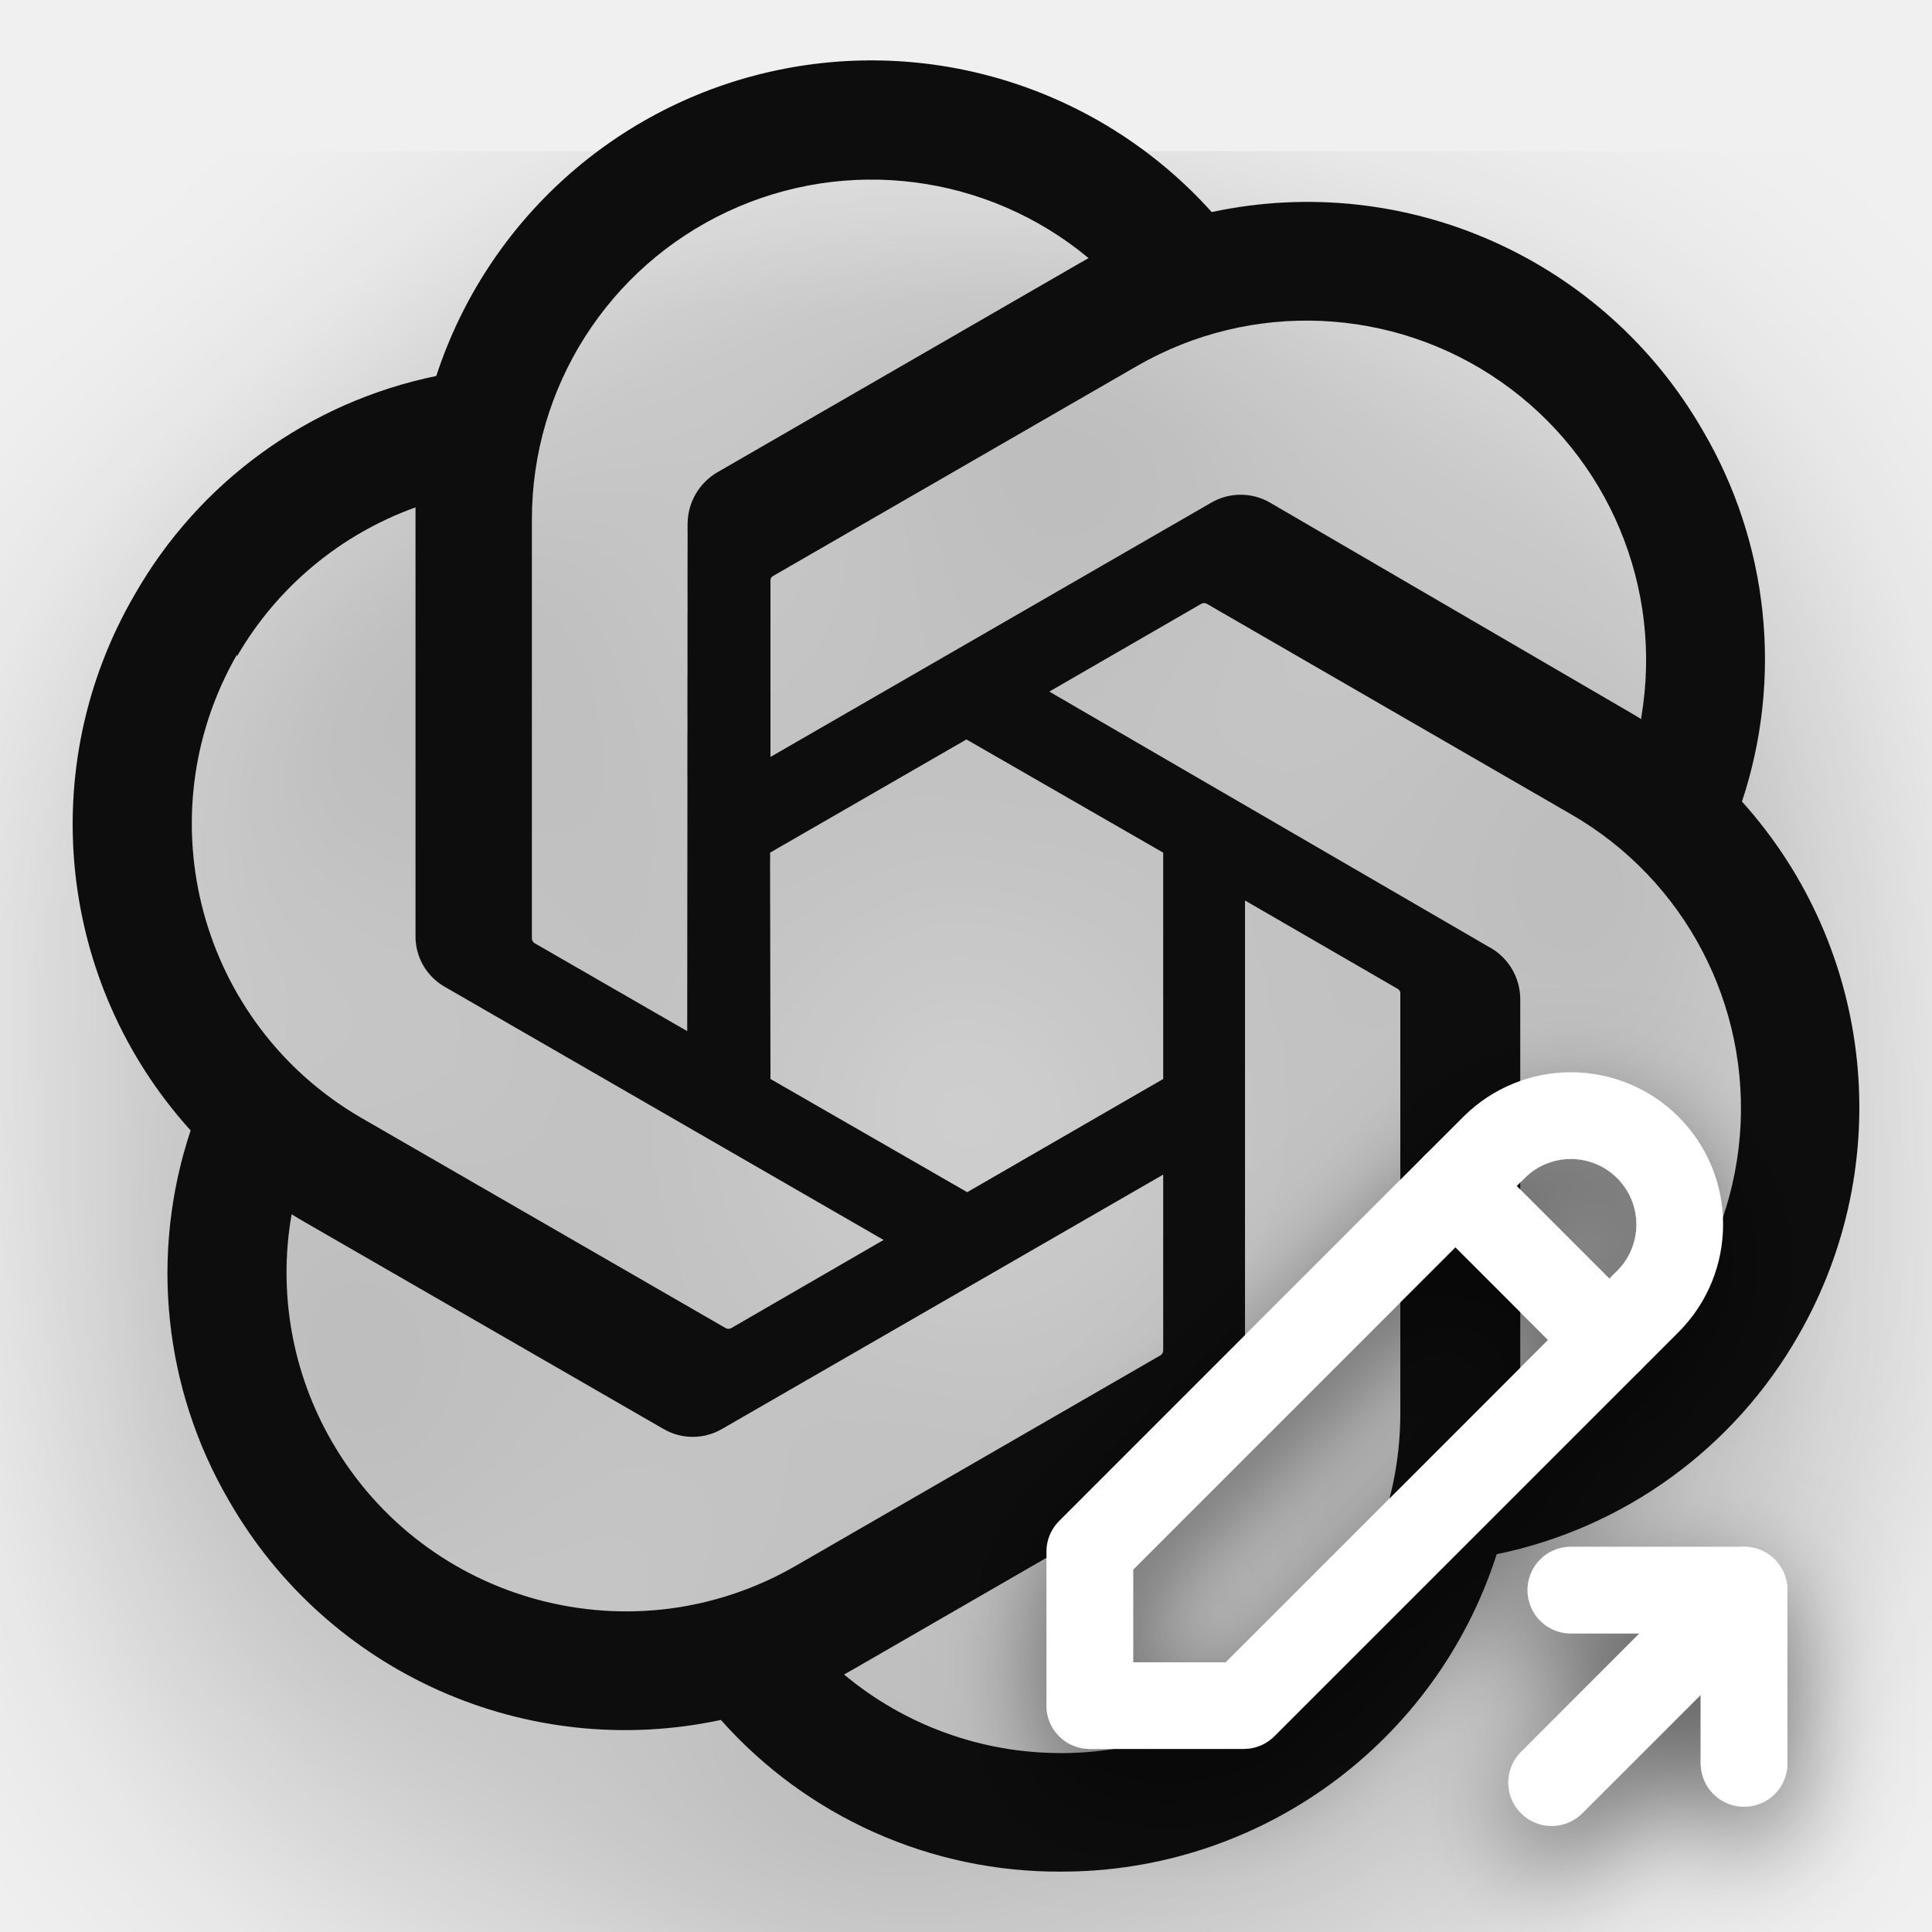
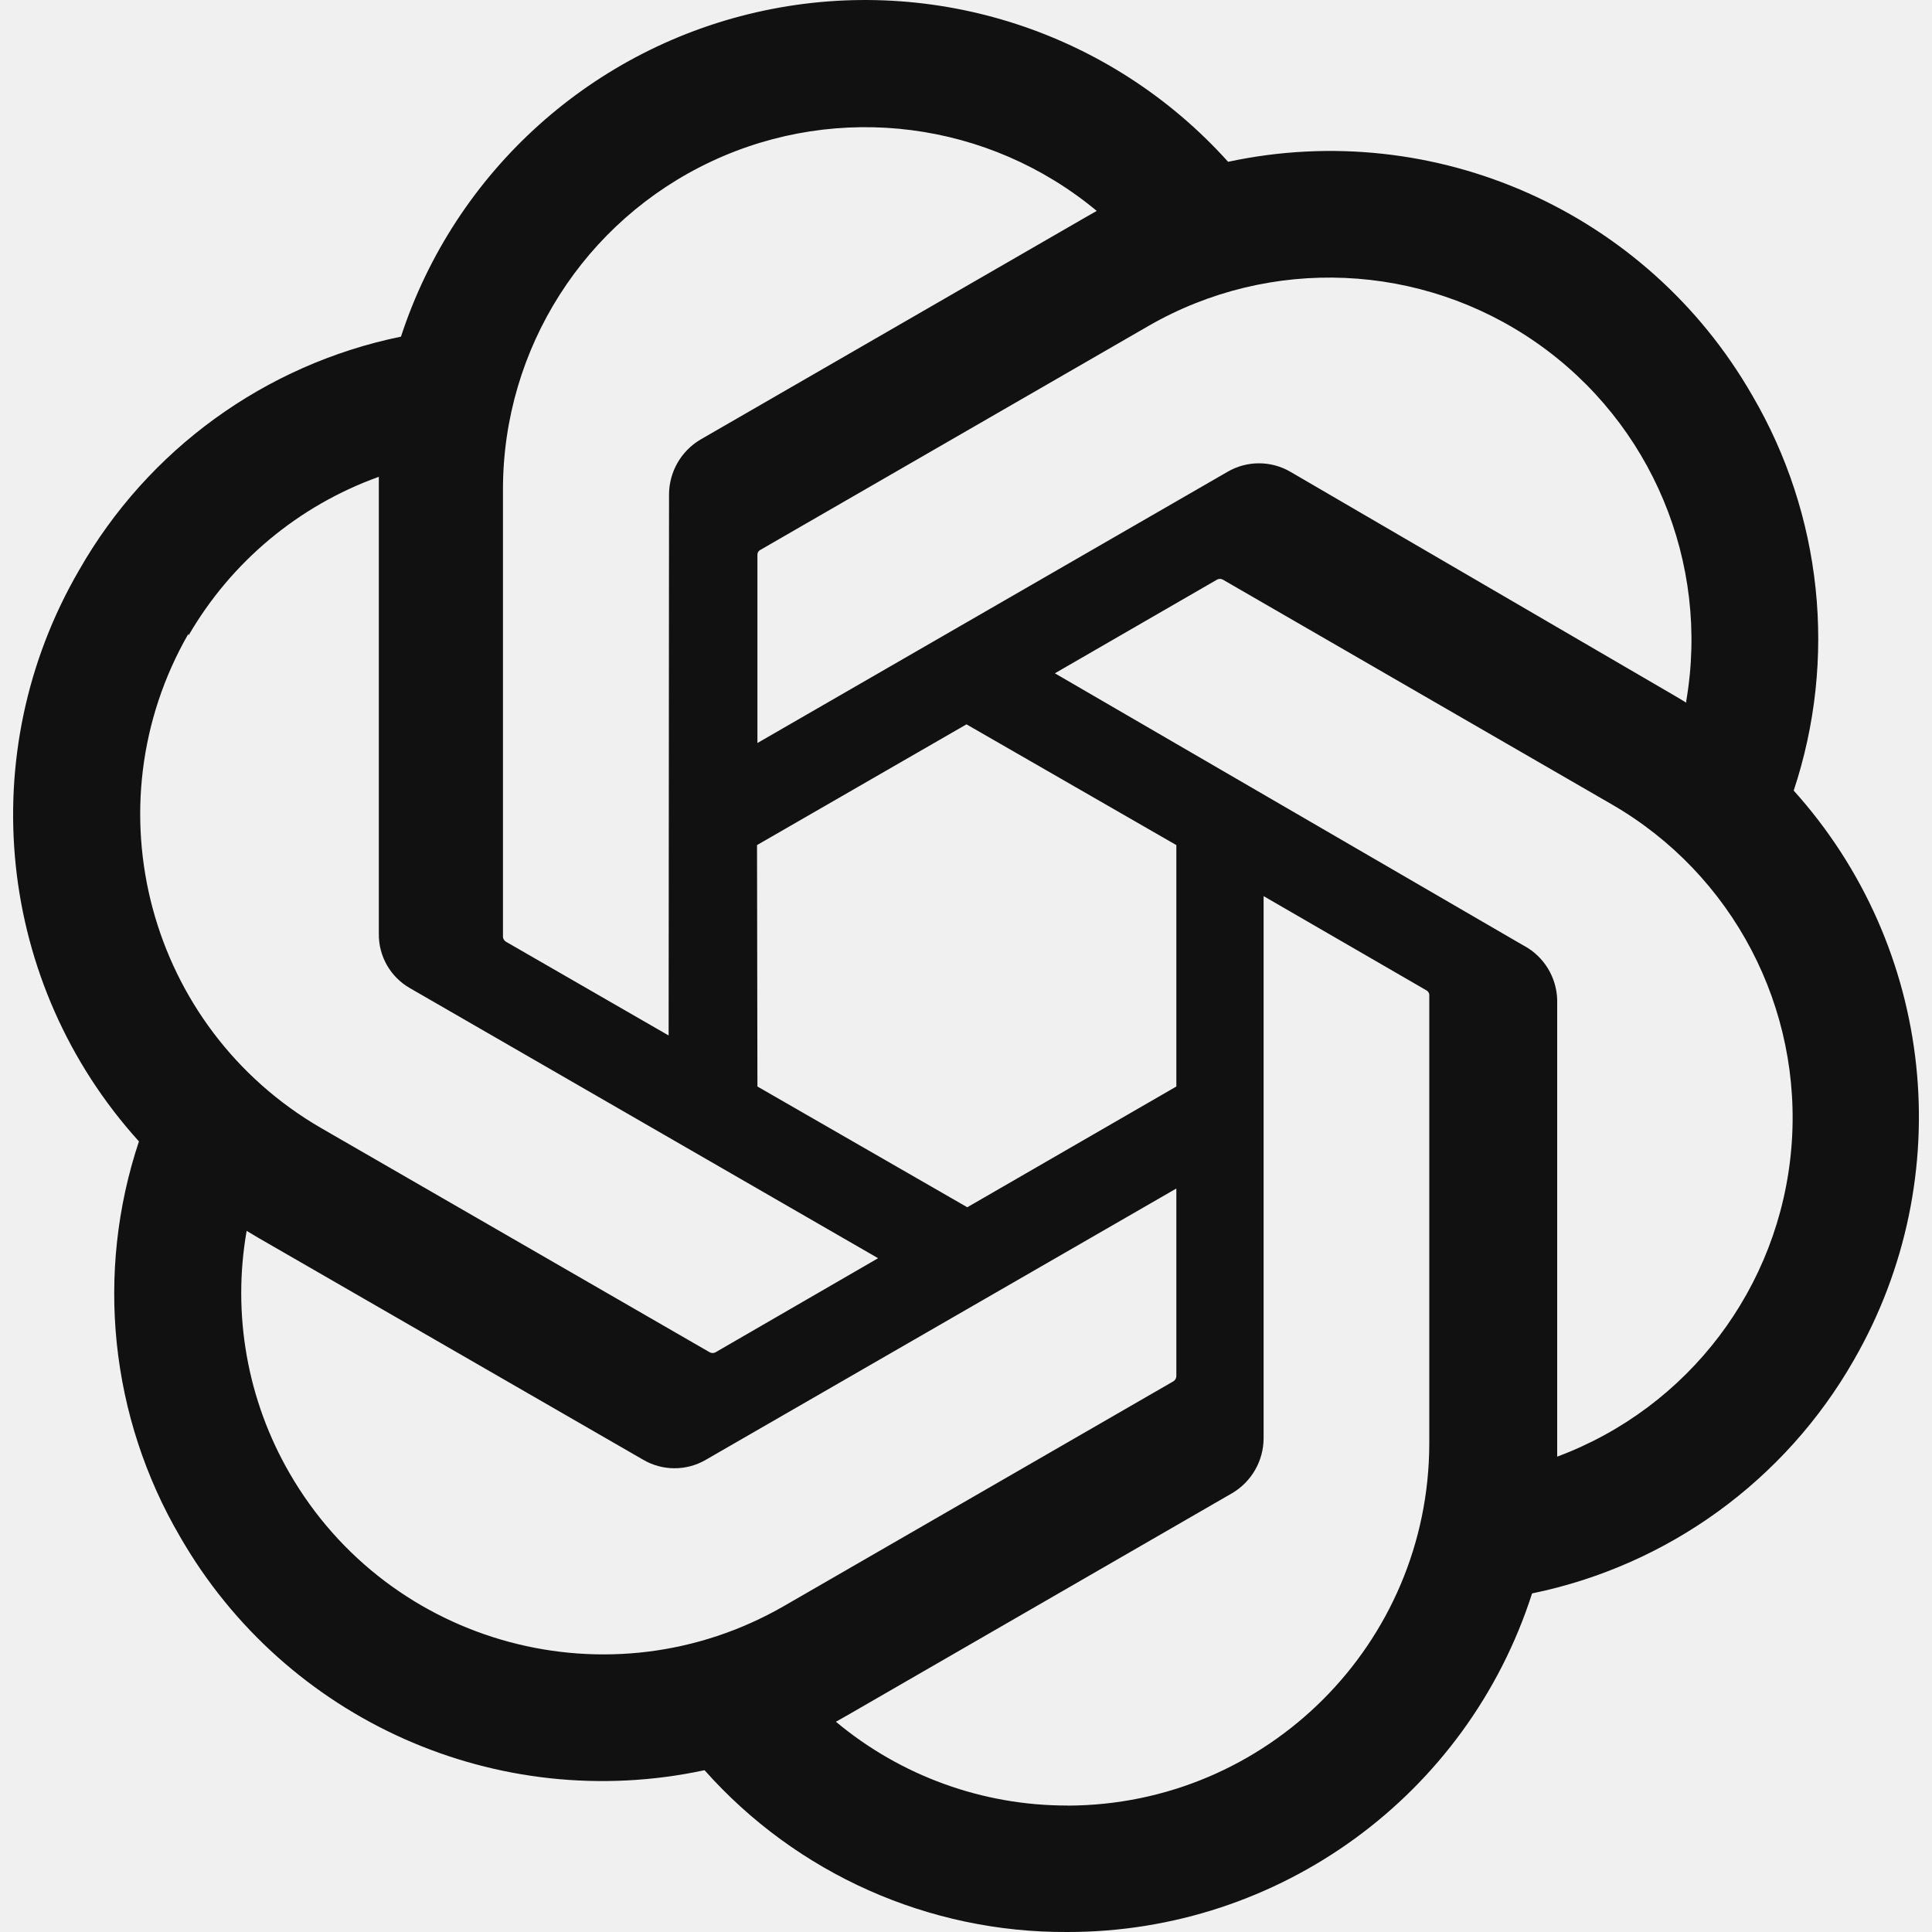
- <svg xmlns="http://www.w3.org/2000/svg" width="128" height="128" viewBox="0 0 128 128">
-   <defs>
-     <filter id="markGlow" x="-40%" y="-40%" width="180%" height="180%">
-       <feDropShadow dx="0" dy="0" stdDeviation="3.5" flood-color="#FFFFFF" flood-opacity="0.55" />
-       <feDropShadow dx="0" dy="2" stdDeviation="2.2" flood-color="#000000" flood-opacity="0.45" />
-     </filter>
-     <filter id="sticker" x="-40%" y="-40%" width="180%" height="180%">
-       <feDropShadow dx="0" dy="0" stdDeviation="2.4" flood-color="#FFFFFF" flood-opacity="0.9" />
-       <feDropShadow dx="0" dy="1" stdDeviation="1.4" flood-color="#000000" flood-opacity="0.55" />
-     </filter>
-   </defs>
-   <g transform="translate(4,4) scale(5)" fill="#111111" filter="url(#markGlow)">
-     <path d="M22.282 9.821a5.985 5.985 0 0 0-.516-4.911 6.046 6.046 0 0 0-6.51-2.9A6.065 6.065 0 0 0 4.981 4.182a5.985 5.985 0 0 0-3.998 2.9 6.046 6.046 0 0 0 .743 7.097 5.98 5.98 0 0 0 .511 4.911 6.051 6.051 0 0 0 6.515 2.9A5.985 5.985 0 0 0 13.26 24a6.056 6.056 0 0 0 5.772-4.206 5.989 5.989 0 0 0 3.998-2.9 6.056 6.056 0 0 0-.748-7.073zm-9.022 12.608a4.476 4.476 0 0 1-2.876-1.041l.142-.08 4.778-2.758a.795.795 0 0 0 .393-.681v-6.737l2.02 1.169a.071.071 0 0 1 .038.052v5.583a4.504 4.504 0 0 1-4.495 4.494zm-9.661-4.125a4.471 4.471 0 0 1-.535-3.014l.142.085 4.783 2.758a.771.771 0 0 0 .781 0l5.843-3.369v2.332a.08.08 0 0 1-.033.061L9.74 19.95a4.499 4.499 0 0 1-6.141-1.646zM2.341 7.896a4.485 4.485 0 0 1 2.365-1.973V11.6a.766.766 0 0 0 .388.676l5.814 3.354-2.02 1.169a.076.076 0 0 1-.071 0l-4.83-2.787A4.504 4.504 0 0 1 2.341 7.872zm16.596 3.856L13.104 8.364 15.119 7.2a.076.076 0 0 1 .071 0l4.83 2.791a4.494 4.494 0 0 1-.676 8.104v-5.677a.79.79 0 0 0-.407-.667zm2.011-3.023l-.142-.085-4.774-2.782a.776.776 0 0 0-.785 0L9.409 9.23V6.897a.066.066 0 0 1 .028-.061l4.83-2.787a4.499 4.499 0 0 1 6.68 4.66zM8.306 12.863l-2.02-1.164a.08.08 0 0 1-.038-.057V6.074a4.499 4.499 0 0 1 7.376-3.454l-.142.081L8.704 5.459a.795.795 0 0 0-.393.681zm1.098-2.365l2.602-1.5 2.607 1.5v2.999l-2.597 1.5-2.607-1.5Z" />
-   </g>
-   <g transform="translate(62,62) scale(2.55)" fill="none" stroke="#FFFFFF" stroke-width="2.25" stroke-linecap="round" stroke-linejoin="round" filter="url(#sticker)">
-     <path d="M4 20h4l10.5-10.5a2.828 2.828 0 1 0-4-4L4 16v4" />
-     <path d="M13.5 6.5l4 4" />
-     <path d="M16 22l5-5" />
-     <path d="M21 21.5V17h-4.5" />
-   </g>
+ <svg xmlns="http://www.w3.org/2000/svg" viewBox="0 0 24 24">
+   <path fill="#111111" d="M22.282 9.821a5.985 5.985 0 0 0-.516-4.911 6.046 6.046 0 0 0-6.51-2.9A6.065 6.065 0 0 0 4.981 4.182a5.985 5.985 0 0 0-3.998 2.9 6.046 6.046 0 0 0 .743 7.097 5.98 5.98 0 0 0 .511 4.911 6.051 6.051 0 0 0 6.515 2.9A5.985 5.985 0 0 0 13.26 24a6.056 6.056 0 0 0 5.772-4.206 5.989 5.989 0 0 0 3.998-2.9 6.056 6.056 0 0 0-.748-7.073zm-9.022 12.608a4.476 4.476 0 0 1-2.876-1.041l.142-.08 4.778-2.758a.795.795 0 0 0 .393-.681v-6.737l2.02 1.169a.071.071 0 0 1 .038.052v5.583a4.504 4.504 0 0 1-4.495 4.494zm-9.661-4.125a4.471 4.471 0 0 1-.535-3.014l.142.085 4.783 2.758a.771.771 0 0 0 .781 0l5.843-3.369v2.332a.08.08 0 0 1-.033.061L9.74 19.95a4.499 4.499 0 0 1-6.141-1.646zM2.341 7.896a4.485 4.485 0 0 1 2.365-1.973V11.6a.766.766 0 0 0 .388.676l5.814 3.354-2.02 1.169a.076.076 0 0 1-.071 0l-4.83-2.787A4.504 4.504 0 0 1 2.341 7.872zm16.596 3.856L13.104 8.364 15.119 7.2a.076.076 0 0 1 .071 0l4.83 2.791a4.494 4.494 0 0 1-.676 8.104v-5.677a.79.79 0 0 0-.407-.667zm2.011-3.023l-.142-.085-4.774-2.782a.776.776 0 0 0-.785 0L9.409 9.23V6.897a.066.066 0 0 1 .028-.061l4.83-2.787a4.499 4.499 0 0 1 6.68 4.66zM8.306 12.863l-2.02-1.164a.08.08 0 0 1-.038-.057V6.074a4.499 4.499 0 0 1 7.376-3.454l-.142.081L8.704 5.459a.795.795 0 0 0-.393.681zm1.098-2.365l2.602-1.5 2.607 1.5v2.999l-2.597 1.5-2.607-1.5Z" />
</svg>
